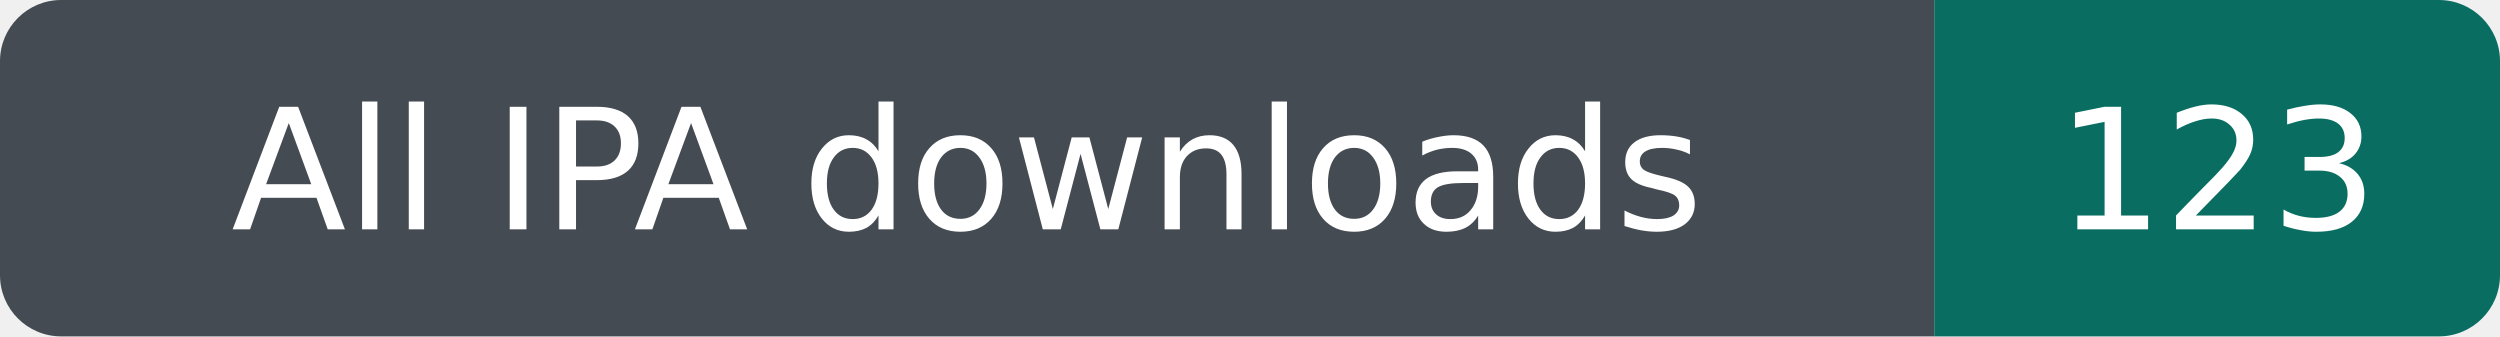
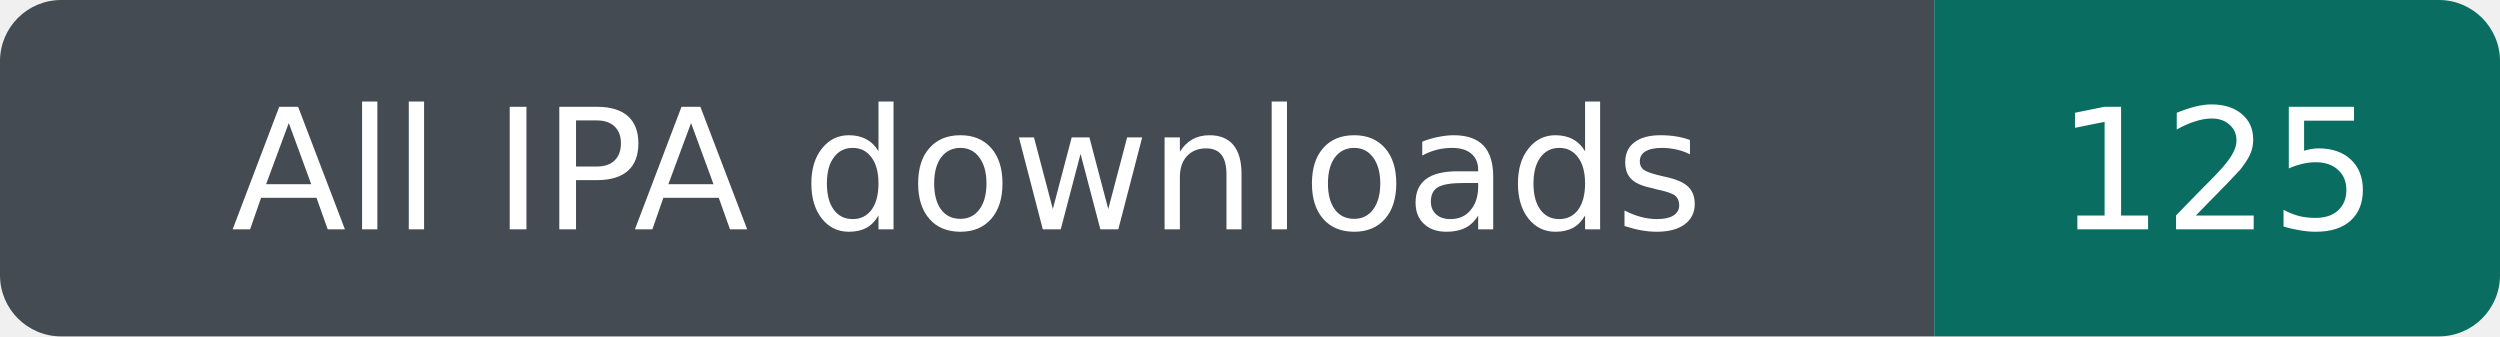
- <svg xmlns="http://www.w3.org/2000/svg" width="163.5" height="22" role="img" aria-label="All IPA downloads: 123. Collected 2026-11-16T22:15:05+00:00. Download requests, not installations.">
+ <svg xmlns="http://www.w3.org/2000/svg" width="163.5" height="22" role="img" aria-label="All IPA downloads: 125. Collected 2026-11-17T08:03:07+00:00. Download requests, not installations.">
  <clipPath id="round">
    <rect width="163.5" height="22" rx="4" />
  </clipPath>
  <g clip-path="url(#round)">
    <path fill="#454b52" d="M0 0h126.5v22H0z" />
    <path fill="#096e61" d="M126.5 0h37v22H126.5z" />
  </g>
  <g fill="#fff" text-anchor="middle" font-family="Verdana,DejaVu Sans,sans-serif" font-size="11">
    <text x="63.25" y="15">All IPA downloads</text>
-     <text x="145" y="15">123</text>
+     <text x="145" y="15">125</text>
  </g>
</svg>
